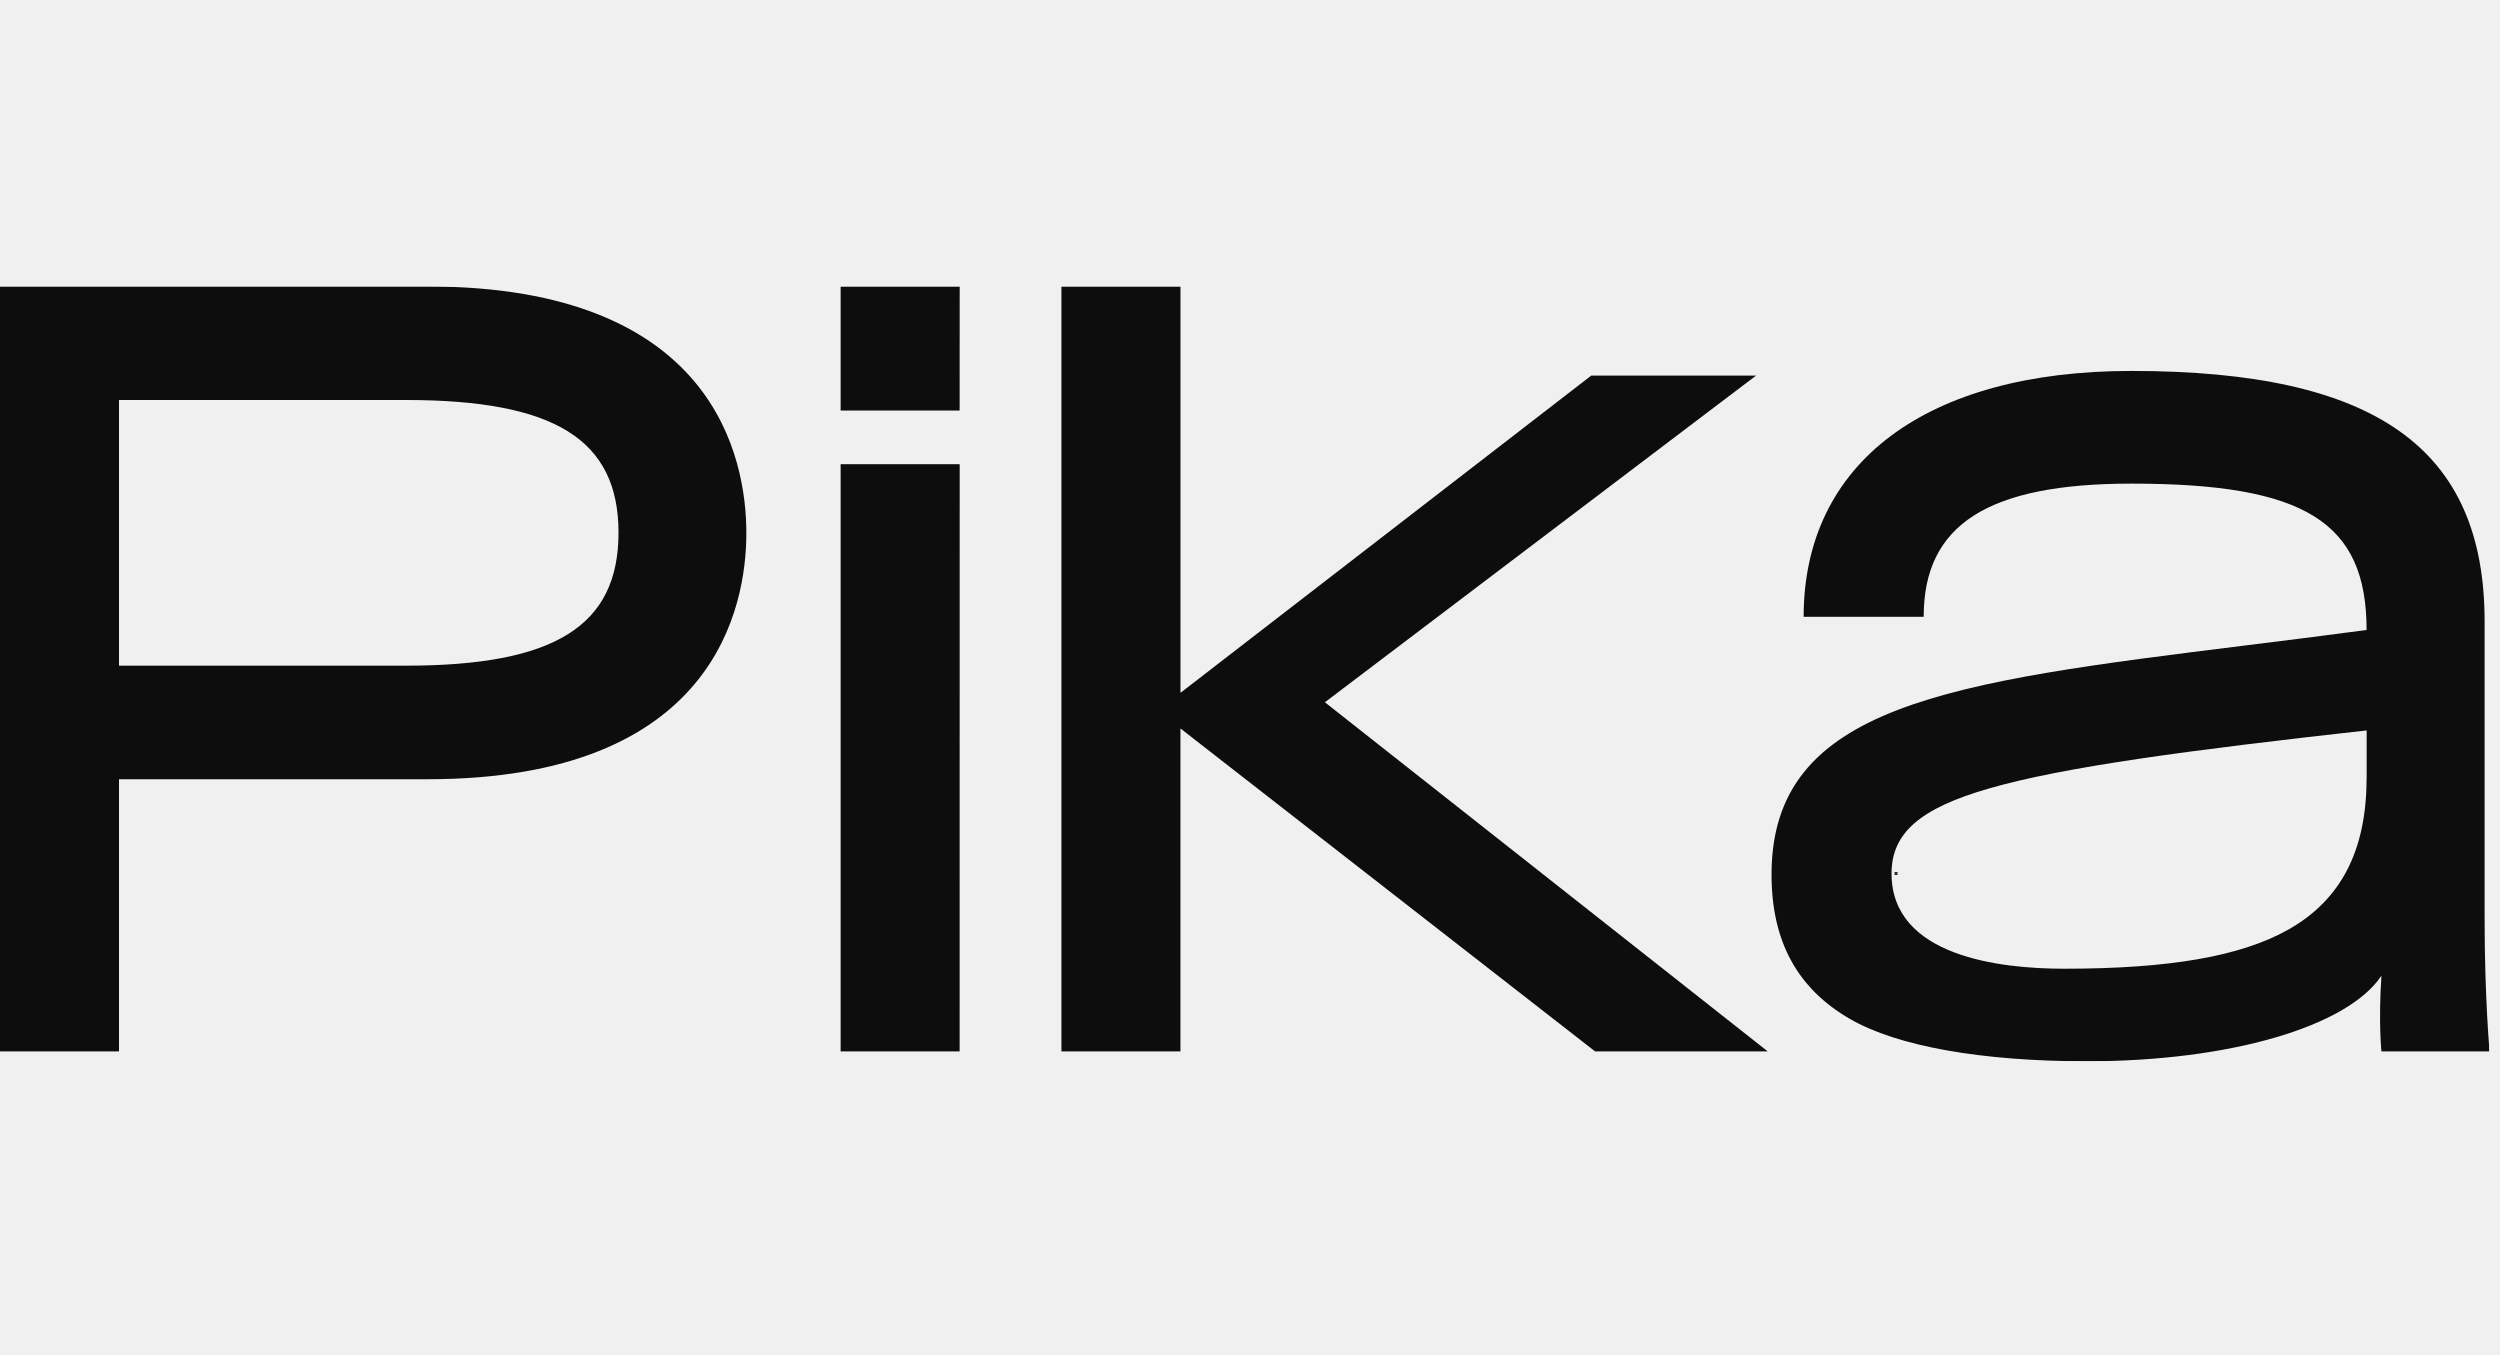
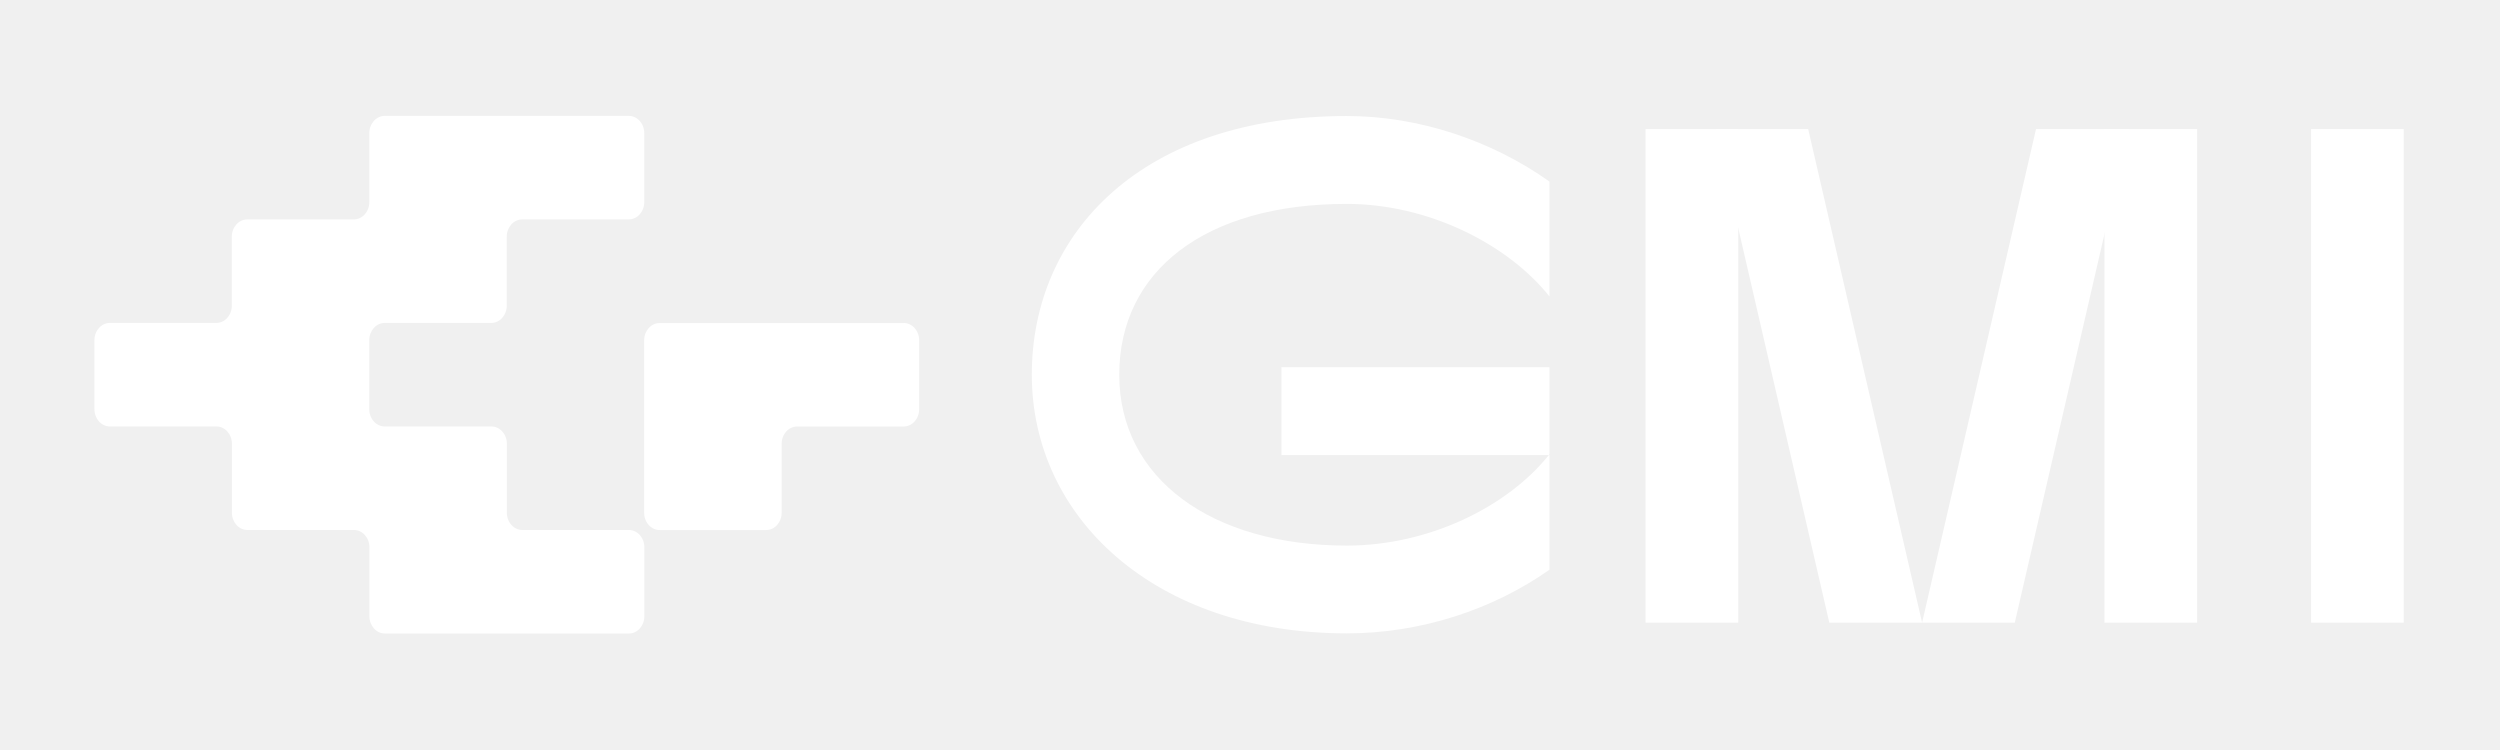
- <svg xmlns="http://www.w3.org/2000/svg" fill="none" viewBox="0 0 96 52" role="img" aria-label="Pika" class="h-10 w-auto md:h-7 lg:h-8">
-   <g clip-path="url(#pika-logo_component_svg__a)">
-     <mask id="pika-logo_component_svg__b" width="96" height="30" x="0" y="11" maskUnits="userSpaceOnUse" style="mask-type:luminance">
-       <path fill="#fff" d="M95.6 11H0v29.753h95.6z" />
-     </mask>
-     <g fill="#0D0D0D" mask="url(#pika-logo_component_svg__b)">
-       <path d="M36.852 11H32.28v4.765h4.57zM36.852 17.826H32.28v22.547h4.57zM67.434 14.422h-6.33L45.33 26.605V11h-4.571v29.373h4.57v-12.4l15.921 12.4h6.63L50.876 26.967zM16.408 11H0v29.373h4.57v-10.45h11.838c11.057 0 12.252-6.618 12.252-9.46C28.657 17.617 27.462 11 16.408 11m-.825 14.562H4.57V15.36h11.015c5.724 0 8.166 1.524 8.166 5.1-.003 3.575-2.445 5.102-8.17 5.102M72.865 33.541h-.114v.055h.114z" />
-       <path d="M72.865 33.489h-.114v.055h.114z" />
-       <path d="M95.409 35.249V23.866c0-6.654-4.182-9.622-13.562-9.622-7.882 0-12.587 3.53-12.587 9.441h4.609c0-3.538 2.46-5.114 7.978-5.114 6.664 0 9.03 1.472 9.03 5.62-1.63.218-3.175.411-4.686.598-11.328 1.41-18.164 2.263-18.164 8.792 0 2.56.984 4.375 3.012 5.547 1.813 1.048 5.045 1.625 9.1 1.625 5.46 0 10.004-1.322 11.308-3.287-.118 1.787 0 2.898 0 2.907h4.156c-.006-.019-.194-2.055-.194-5.124m-4.533-5.36c0 2.775-.988 4.679-3.021 5.817-1.817 1.018-4.548 1.493-8.59 1.493-2.476 0-6.63-.475-6.63-3.655 0-1.552 1.084-2.5 3.74-3.266 2.861-.828 7.671-1.469 14.505-2.23v1.84z" />
-     </g>
+ <svg xmlns="http://www.w3.org/2000/svg" fill="none" viewBox="0 0 718 233" aria-hidden="true" width="100" height="30" class="sm:w-25 sm:h-[30px] w-25 h-[30px]">
+   <g fill="#fff" clip-path="url(#gmi-cloud-logo_component_svg__a)">
+     <path d="M123.292 132.486h-33.1c-2.644 0-4.808-2.395-4.808-5.363v-21.436c0-2.95 2.148-5.363 4.809-5.363h33.099c2.645 0 4.808-2.395 4.808-5.363V73.525c0-2.95 2.147-5.363 4.808-5.363h33.099c2.646 0 4.809-2.395 4.809-5.363V41.363c0-2.95-2.148-5.363-4.809-5.363H90.208c-2.645 0-4.808 2.395-4.808 5.363V62.8c0 2.95-2.147 5.363-4.808 5.363h-33.1c-2.645 0-4.808 2.395-4.808 5.363v21.436c0 2.95-2.147 5.363-4.808 5.363H4.808c-2.645 0-4.808 2.395-4.808 5.363v21.436c0 2.95 2.147 5.363 4.808 5.363h33.1c2.645 0 4.808 2.395 4.808 5.363v21.436c0 2.95 2.147 5.363 4.808 5.363h33.099c2.645 0 4.808 2.395 4.808 5.363v21.436c0 2.95 2.148 5.363 4.809 5.363h75.798c2.646 0 4.809-2.395 4.809-5.363v-21.436c0-2.95-2.148-5.363-4.809-5.363H132.94c-2.646 0-4.809-2.395-4.809-5.363v-21.436c0-2.95-2.147-5.363-4.808-5.363z" />
+     <path d="M251.408 100.341c2.646 0 4.809 2.395 4.809 5.363v21.436c0 2.95-2.148 5.363-4.809 5.363H218.31c-2.646 0-4.809 2.395-4.809 5.363v21.436c0 2.95-2.147 5.363-4.808 5.363h-33.099c-2.645 0-4.808-2.395-4.808-5.363v-53.58c0-2.951 2.147-5.364 4.808-5.364h75.799zM510.68 40.105h-28.795v153.33h28.795zM717.43 40.105h-28.795v153.33h28.795z" />
+     <path d="M532.41 40.105h-28.83l35.391 153.33H567.8zM653.242 40.105h-28.795v153.33h28.795z" />
+     <path d="M596.594 193.435h-28.795l35.39-153.33h28.795zM452.028 114.062v27.042s-.139.174-.191.261h-83.069V114.08h83.295-.035z" />
+     <path d="M452.028 141.347v35.651c-17.479 12.306-39.834 19.769-62.953 19.769-59.673 0-97.858-35.981-97.858-80.362s34.54-80.362 97.858-80.362c22.511 0 45.127 7.689 62.953 20.36v35.685c-13.105-16.42-37.856-28.743-62.953-28.743-44.052 0-70.695 20.846-70.695 53.077 0 32.232 28.691 53.077 70.695 53.077 25.323 0 49.727-11.906 62.744-28.1h.191v-.035z" />
  </g>
  <defs>
-     <clipPath id="pika-logo_component_svg__a">
-       <path fill="#fff" d="M0 0h95.6v51.753H0z" />
+     <clipPath id="gmi-cloud-logo_component_svg__a">
+       <path fill="#fff" d="M0 0h717.43v232.81H0z" />
    </clipPath>
  </defs>
</svg>
